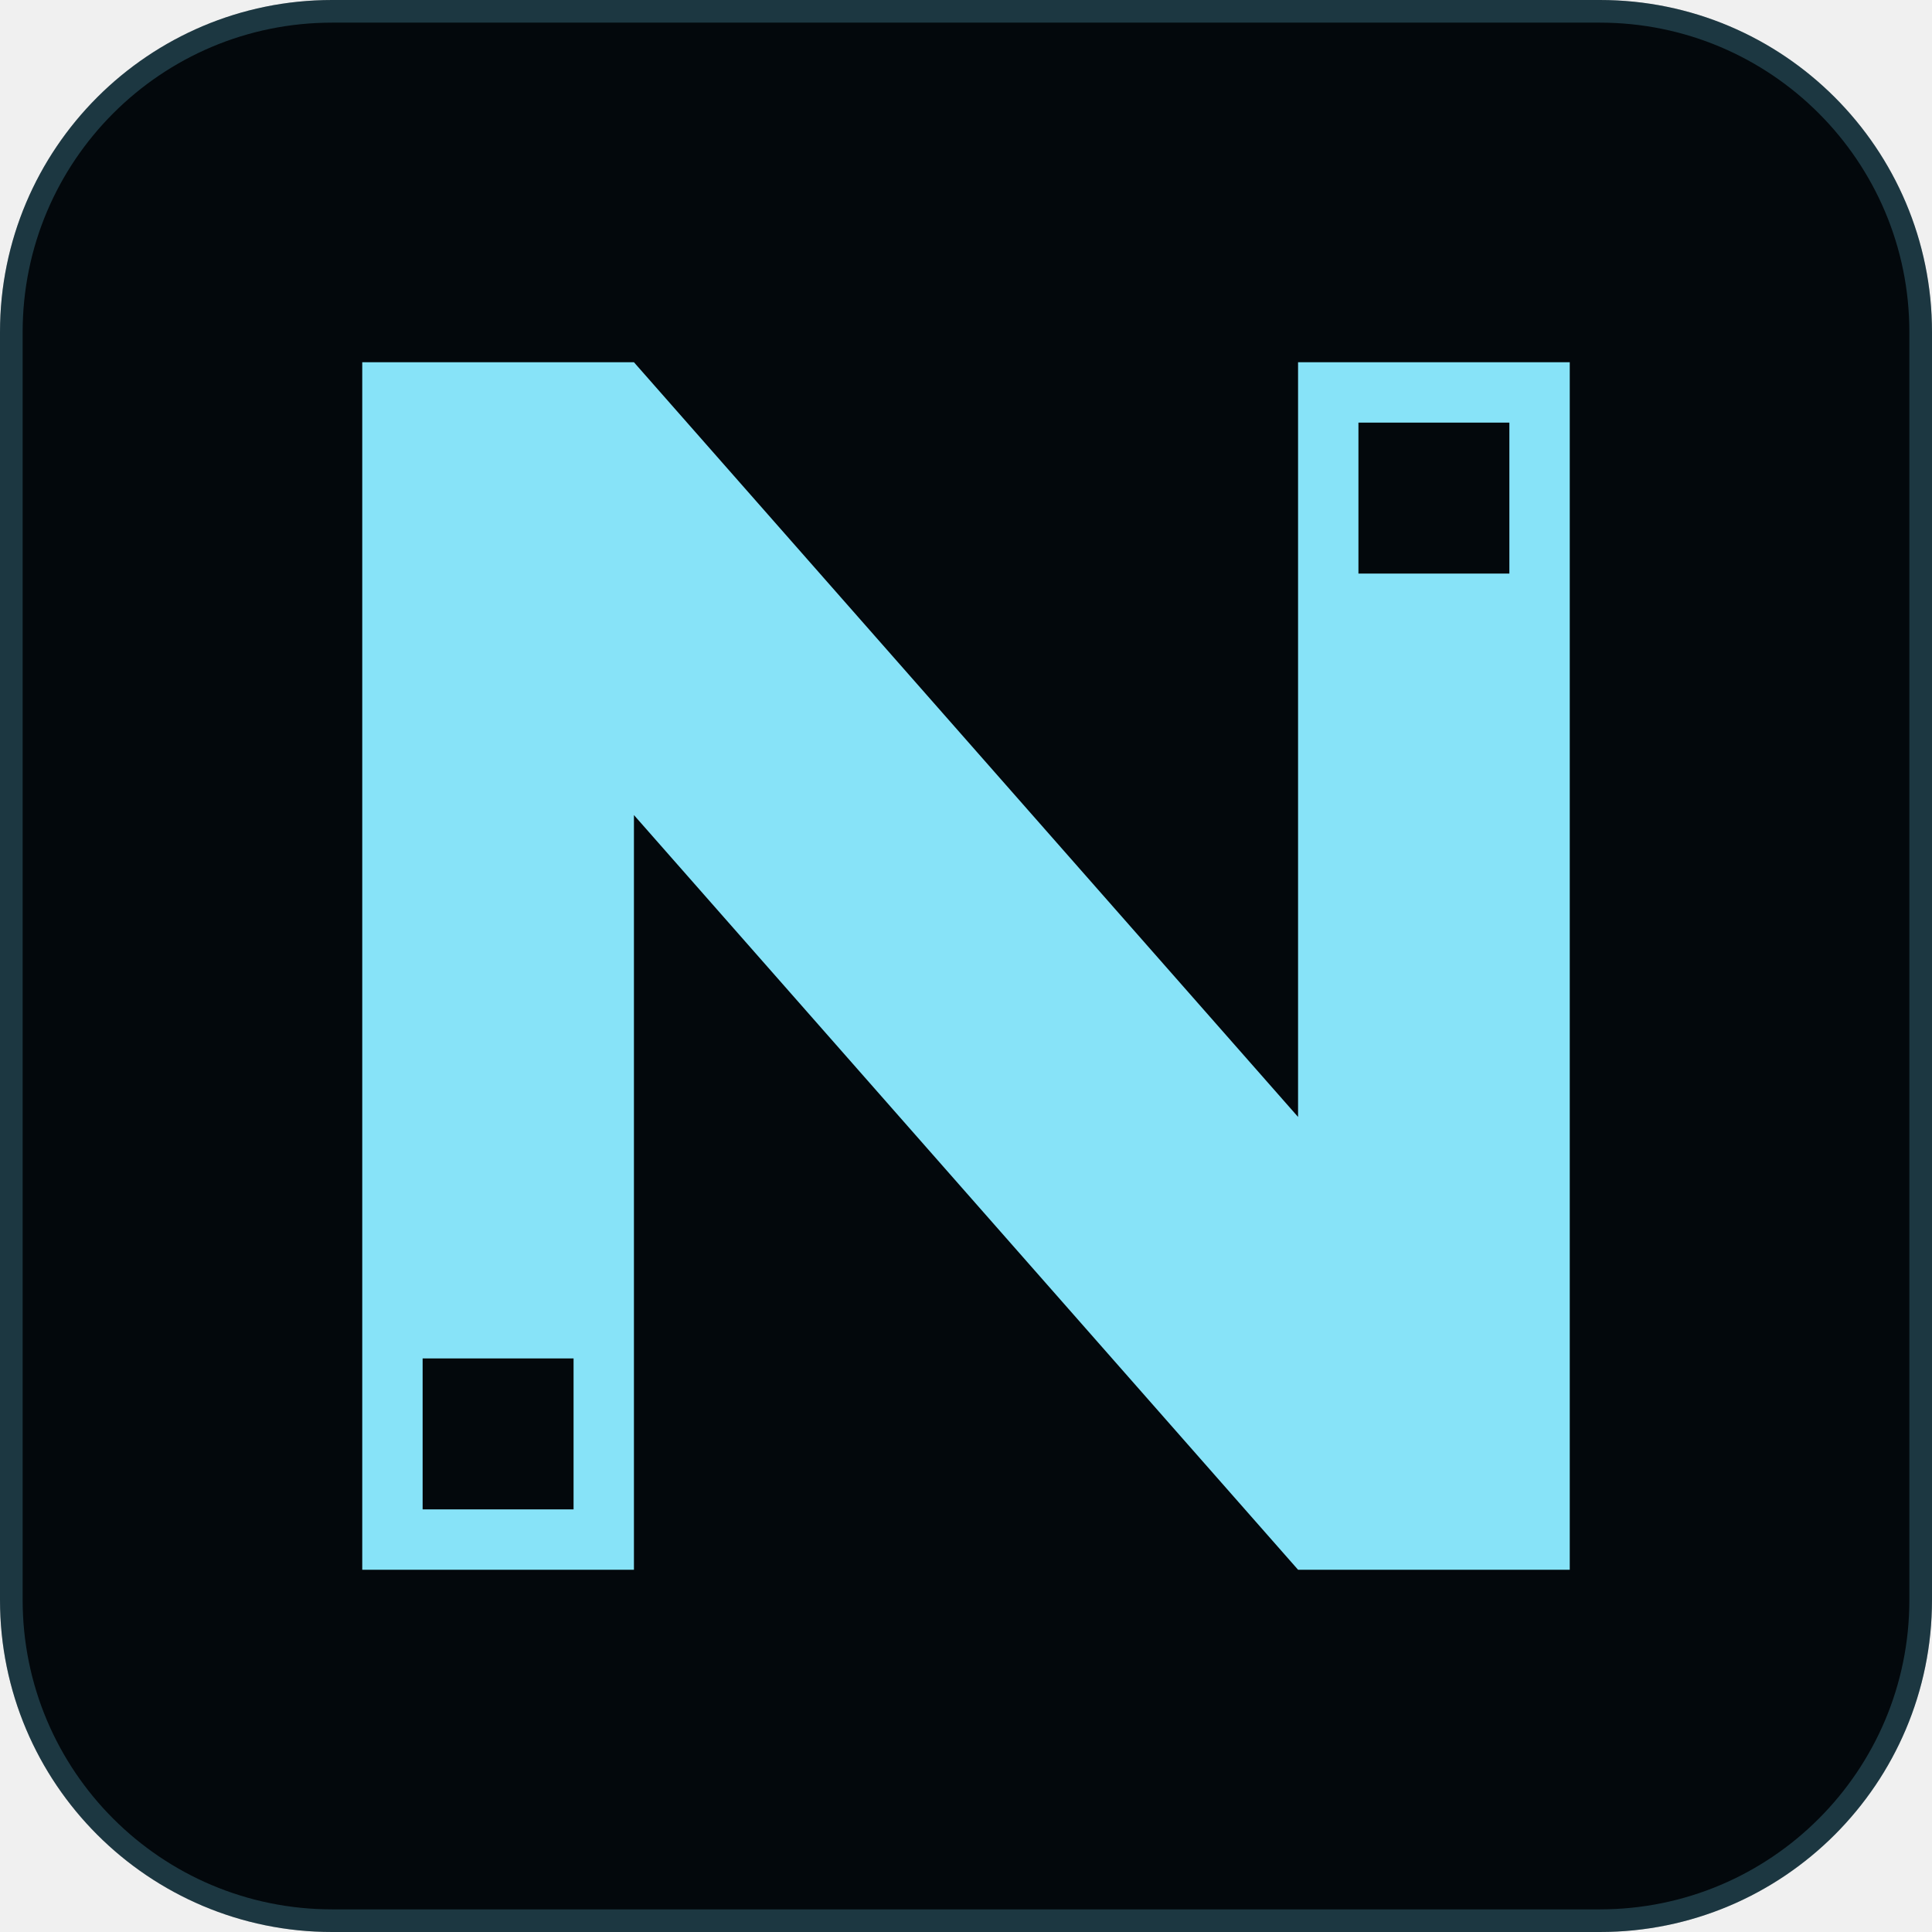
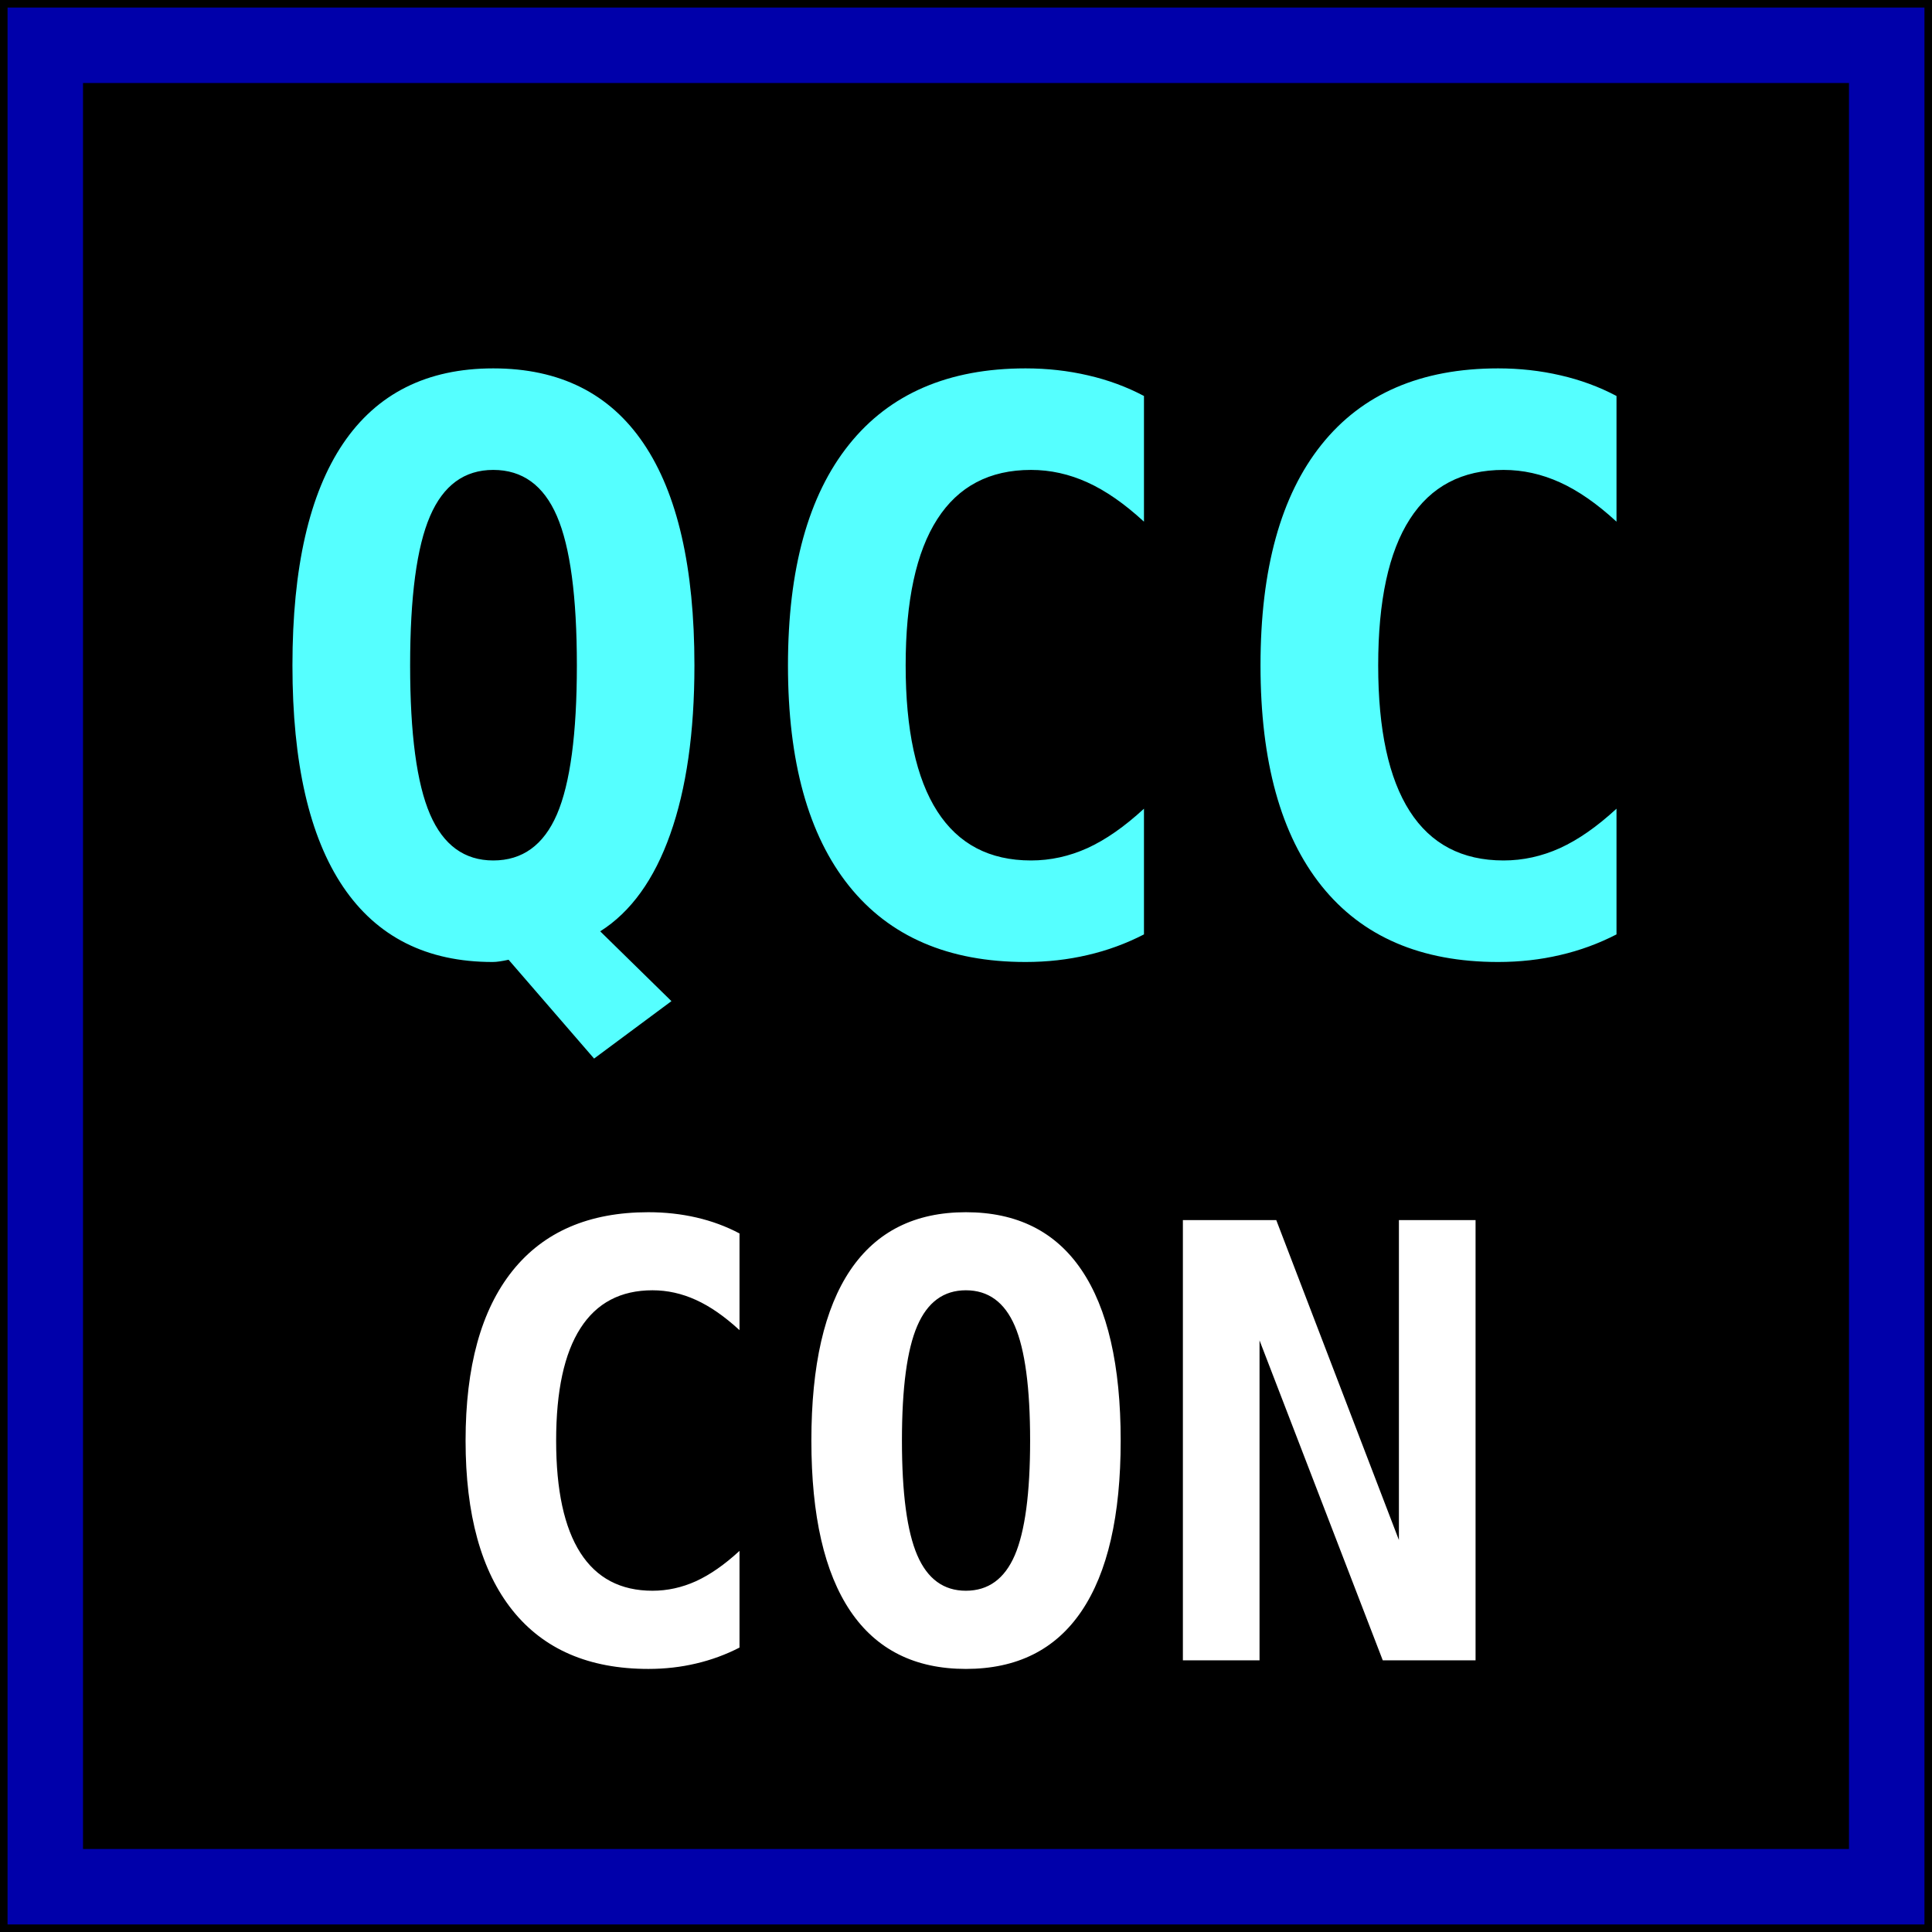
- <svg xmlns="http://www.w3.org/2000/svg" viewBox="0 0 256 256" role="img" aria-label="Nightlink Signal Bridge">
-   <rect width="256" height="256" rx="44" fill="#03080c" />
-   <rect x="1.5" y="1.5" width="253" height="253" rx="42.5" fill="none" stroke="#79dfff" stroke-opacity=".22" stroke-width="3" />
-   <path fill="#87e3f8" fill-rule="evenodd" d="M48 208V48h36l88 100V48h36v160h-36L84 108v100H48Zm8-28h20v20H56Zm124-124h20v20h-20Z" />
+ <svg xmlns="http://www.w3.org/2000/svg" width="256" height="256" viewBox="0 0 256 256">
+   <rect width="256" height="256" fill="black" />
+   <rect x="6" y="6" width="244" height="244" fill="none" stroke="#0000aa" stroke-width="10" />
+   <text x="128" y="126" text-anchor="middle" fill="#55ffff" font-family="Consolas,monospace" font-size="104" font-weight="bold">QCC</text>
+   <text x="128" y="220" text-anchor="middle" fill="white" font-family="Consolas,monospace" font-size="80" font-weight="bold">CON</text>
</svg>
